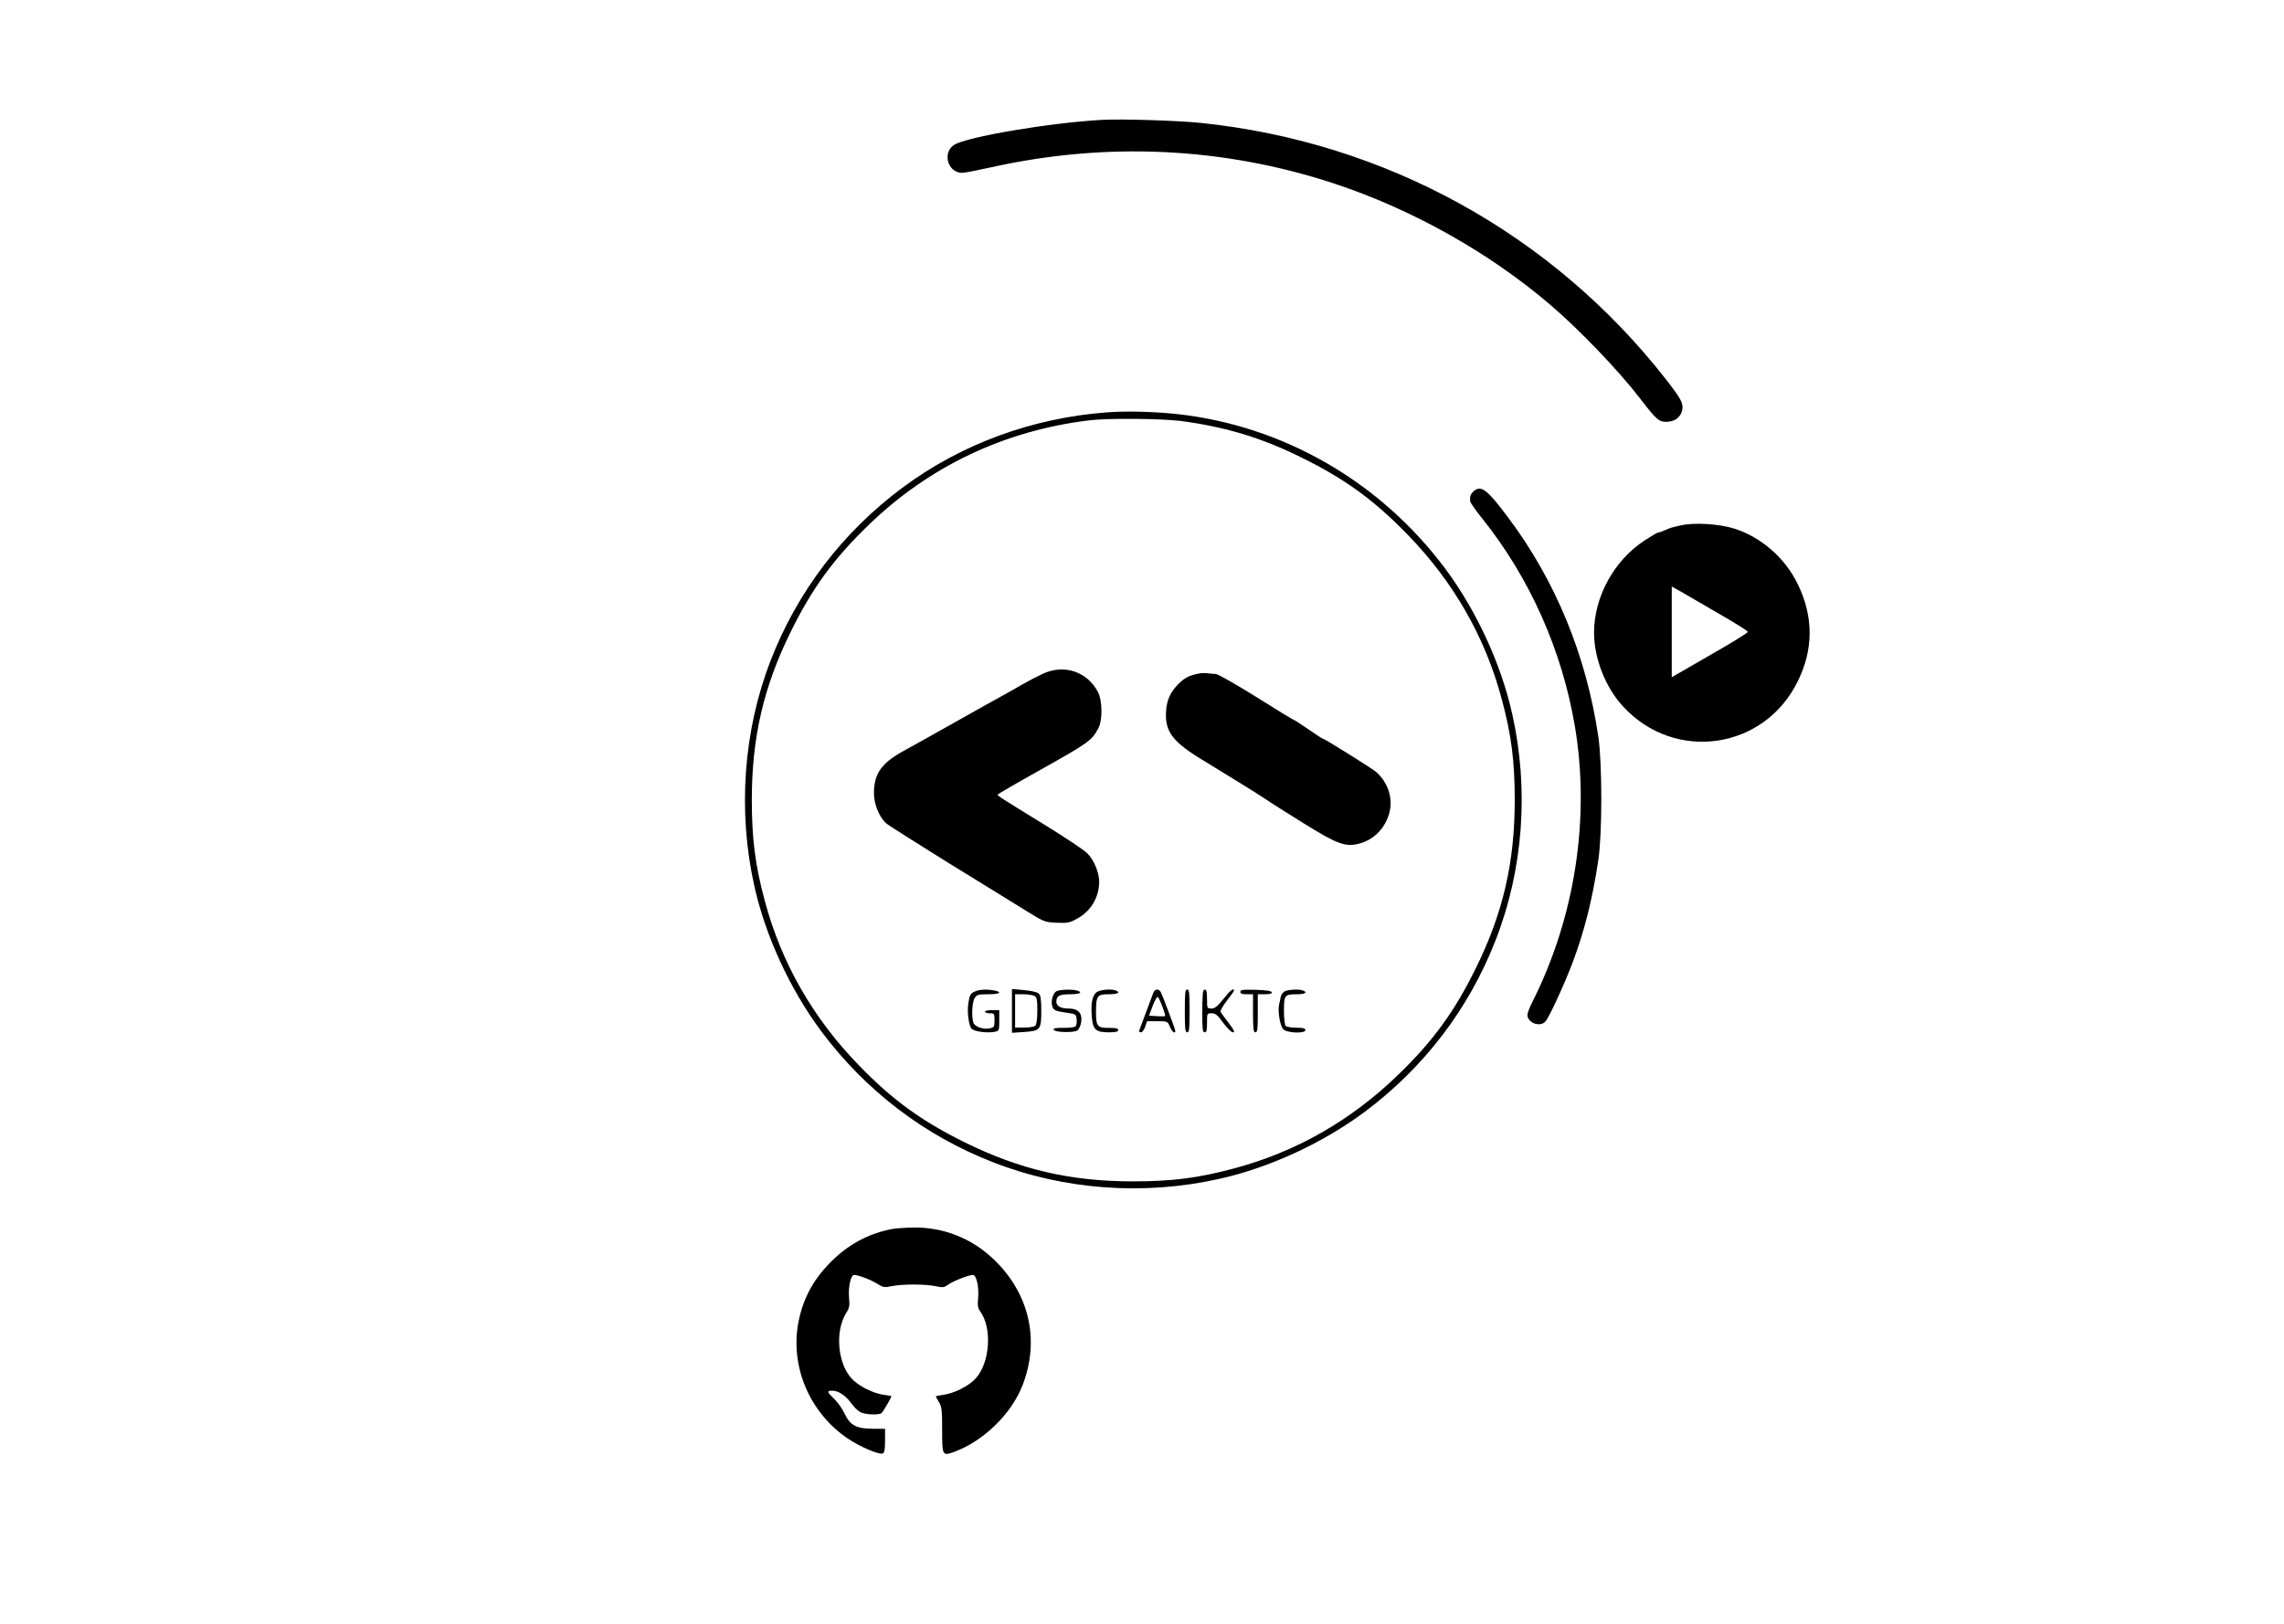
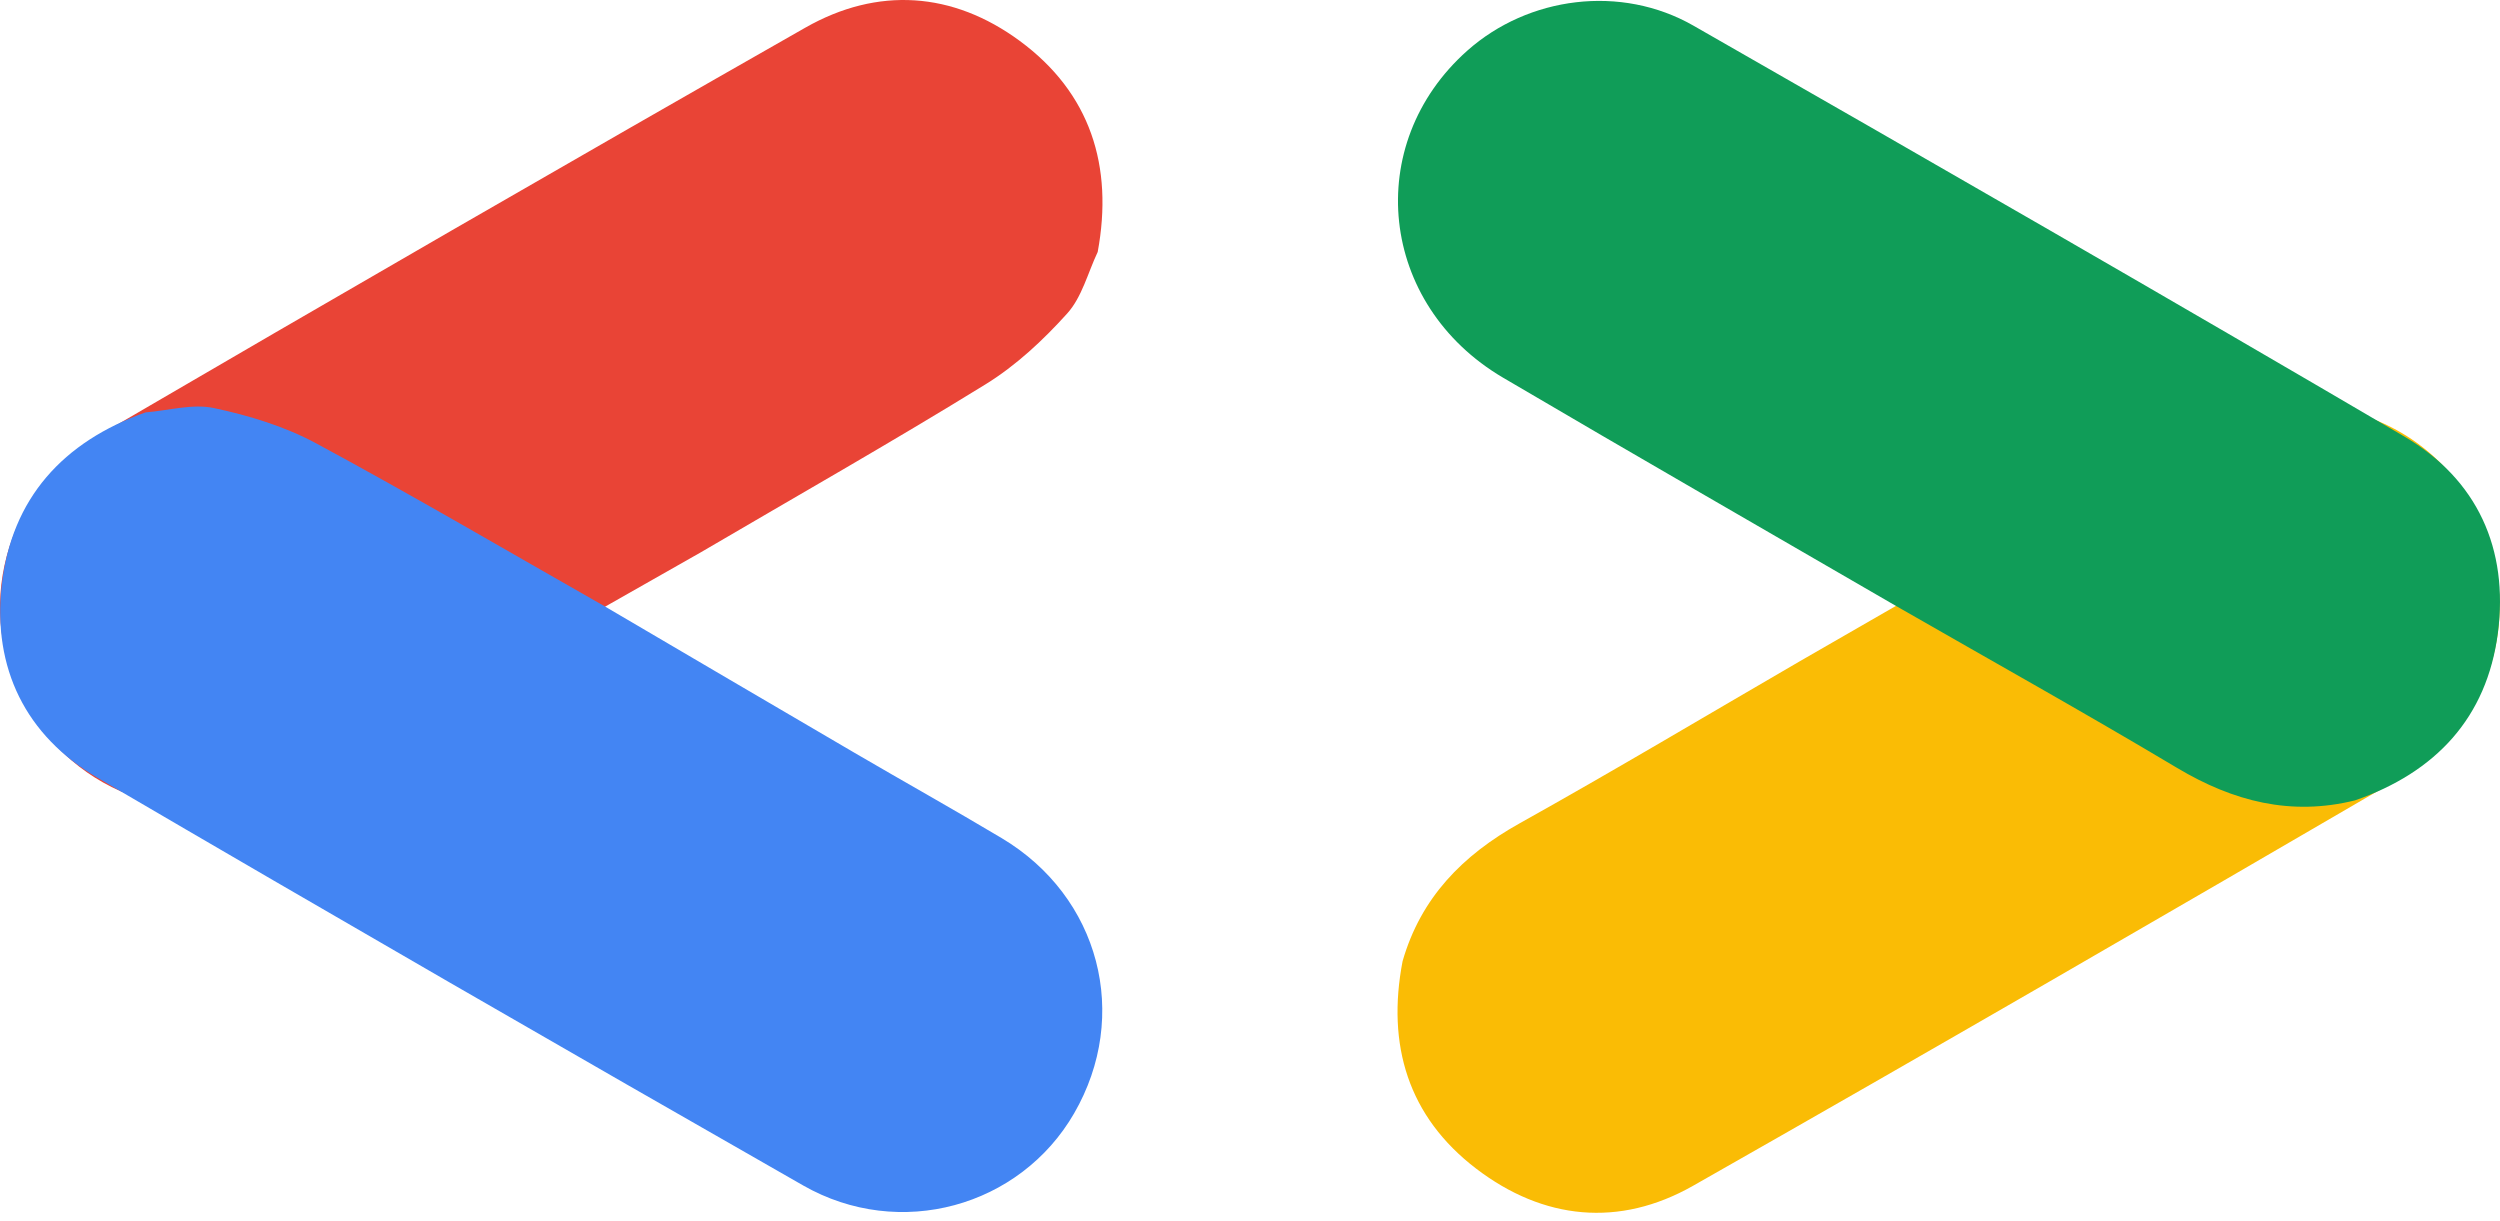
- <svg xmlns="http://www.w3.org/2000/svg" version="1.0" width="1440pt" height="1024pt" viewBox="0 0 1440 1024" preserveAspectRatio="xMidYMid meet">
-   <g transform="translate(0,1024) scale(0.1,-0.1)" fill="#000000" stroke="none">
-     <path d="M6945 9484 c-325 -18 -852 -107 -930 -158 -76 -50 -39 -176 51 -176 15 0 97 16 183 35 727 162 1464 127 2158 -101 493 -162 980 -435 1367 -766 186 -159 430 -414 564 -588 106 -138 120 -150 168 -150 52 0 91 29 100 74 8 43 -6 69 -102 193 -716 917 -1770 1498 -2934 1618 -148 15 -499 26 -625 19z" />
-     <path d="M6985 7640 c-473 -34 -924 -199 -1296 -476 -376 -280 -660 -652 -829 -1086 -173 -444 -210 -951 -104 -1426 70 -315 225 -650 420 -913 280 -376 652 -660 1084 -828 447 -175 952 -212 1428 -105 315 70 650 225 913 420 376 280 660 652 828 1084 175 447 212 952 105 1428 -70 315 -225 650 -420 913 -410 551 -1024 905 -1694 978 -145 15 -313 20 -435 11z m462 -55 c278 -37 506 -105 758 -230 273 -134 459 -269 670 -487 290 -298 490 -648 594 -1040 60 -224 81 -388 81 -635 0 -391 -74 -712 -245 -1058 -134 -273 -269 -459 -487 -670 -298 -290 -648 -490 -1040 -594 -224 -60 -388 -81 -635 -81 -391 0 -712 74 -1058 245 -273 134 -459 269 -670 487 -290 298 -490 648 -594 1040 -60 224 -81 388 -81 635 0 391 74 712 245 1058 134 273 269 459 487 670 382 372 859 599 1393 664 122 15 454 12 582 -4z" />
-     <path d="M6572 5990 c-34 -16 -93 -47 -130 -68 -37 -22 -94 -54 -127 -72 -33 -18 -166 -92 -295 -165 -129 -73 -275 -154 -324 -181 -140 -77 -186 -144 -186 -267 0 -67 33 -149 76 -188 16 -14 196 -128 399 -254 204 -125 422 -260 485 -299 113 -70 116 -71 191 -75 70 -3 83 0 129 25 88 48 140 135 140 235 0 58 -35 140 -77 180 -21 20 -135 96 -253 169 -301 185 -310 191 -310 199 0 3 129 78 287 166 288 162 308 176 349 255 26 51 24 172 -3 225 -69 131 -215 179 -351 115z" />
-     <path d="M7550 5991 c-58 -13 -83 -27 -122 -66 -48 -49 -71 -98 -76 -166 -10 -134 40 -199 250 -324 18 -11 47 -29 65 -40 18 -11 83 -51 145 -89 62 -38 138 -86 168 -106 30 -21 138 -89 241 -153 209 -130 261 -149 345 -128 92 23 162 92 191 186 29 94 -3 199 -82 268 -23 20 -322 207 -331 207 -3 0 -27 14 -52 32 -111 75 -131 88 -135 88 -3 0 -110 65 -237 145 -128 80 -243 145 -255 145 -12 0 -35 2 -51 4 -16 3 -45 1 -64 -3z" />
-     <path d="M6150 3989 c-31 -13 -37 -22 -45 -77 -8 -53 2 -134 19 -158 14 -19 106 -31 151 -20 24 6 25 10 25 71 l0 65 -45 0 c-25 0 -45 -4 -45 -10 0 -5 14 -10 30 -10 29 0 30 -2 30 -44 0 -41 -2 -45 -30 -51 -42 -9 -97 11 -104 38 -12 44 -6 132 10 155 13 19 24 22 85 22 72 0 92 13 38 24 -44 8 -89 7 -119 -5z" />
-     <path d="M6380 3865 l0 -138 76 5 c103 7 109 14 109 133 0 71 -4 98 -15 109 -9 9 -46 18 -92 22 l-78 7 0 -138z m141 95 c16 -9 19 -22 19 -93 0 -51 -5 -88 -12 -95 -7 -7 -38 -12 -70 -12 l-58 0 0 105 0 105 51 0 c28 0 59 -5 70 -10z" />
-     <path d="M6663 3990 c-26 -11 -41 -70 -26 -103 8 -18 23 -24 79 -32 69 -10 69 -10 72 -44 2 -18 -1 -38 -7 -44 -5 -5 -40 -9 -76 -9 -48 1 -65 -2 -62 -11 5 -18 127 -21 150 -5 10 8 21 32 24 55 7 54 -20 83 -78 83 -52 0 -79 15 -79 43 0 37 19 47 87 47 63 0 83 12 41 24 -33 8 -99 6 -125 -4z" />
-     <path d="M6921 3987 c-32 -16 -44 -64 -38 -151 6 -89 23 -106 108 -106 44 0 59 4 59 14 0 11 -14 14 -55 14 -76 -1 -85 9 -85 99 0 103 7 113 80 113 57 0 78 11 44 24 -26 10 -87 6 -113 -7z" />
-     <path d="M7271 3978 c-23 -63 -80 -215 -86 -230 -5 -13 -2 -18 8 -18 9 0 20 15 27 35 l12 35 64 0 c65 0 65 0 80 -35 13 -32 34 -48 34 -26 0 10 -78 218 -91 243 -13 25 -38 23 -48 -4z m58 -87 c11 -30 19 -56 17 -58 -2 -2 -26 -3 -53 -1 l-49 3 24 63 c13 35 28 60 32 55 5 -4 18 -32 29 -62z" />
-     <path d="M7470 3865 c0 -113 2 -135 15 -135 13 0 15 22 15 135 0 113 -2 135 -15 135 -13 0 -15 -22 -15 -135z" />
-     <path d="M7587 3993 c-4 -3 -7 -64 -7 -135 0 -107 2 -128 15 -128 12 0 15 13 15 60 0 60 0 60 29 60 24 0 37 -10 73 -60 25 -34 51 -60 61 -60 14 0 9 12 -26 58 -24 31 -47 63 -51 70 -4 7 11 35 38 70 25 32 46 61 46 65 0 20 -25 1 -67 -53 -38 -47 -54 -60 -75 -60 -27 0 -28 1 -28 60 0 55 -6 70 -23 53z" />
-     <path d="M7820 3985 c0 -11 11 -15 40 -15 l40 0 0 -120 c0 -100 3 -120 15 -120 13 0 15 20 15 120 l0 120 46 0 c32 0 44 4 42 13 -3 8 -35 13 -101 15 -82 2 -97 0 -97 -13z" />
-     <path d="M8103 3990 c-12 -5 -25 -21 -28 -35 -3 -14 -7 -37 -11 -51 -9 -44 7 -135 27 -155 24 -24 139 -28 139 -5 0 11 -14 15 -56 15 -31 0 -62 5 -68 11 -6 6 -11 46 -11 96 0 99 4 104 83 104 51 0 68 12 36 24 -22 9 -85 6 -111 -4z" />
-     <path d="M9292 7143 c-20 -18 -26 -32 -23 -64 0 -8 35 -58 77 -110 299 -374 502 -830 583 -1308 98 -579 1 -1206 -268 -1740 -17 -33 -31 -70 -31 -81 0 -50 79 -80 113 -42 24 26 117 228 170 367 77 204 126 400 164 651 25 167 25 607 0 779 -76 512 -270 984 -569 1382 -132 177 -170 205 -216 166z" />
-     <path d="M10597 6927 c-64 -15 -59 -13 -106 -33 -18 -8 -37 -14 -41 -14 -4 0 -41 -22 -81 -48 -193 -126 -319 -356 -319 -582 0 -161 72 -345 182 -464 326 -356 892 -275 1103 159 99 201 99 406 0 610 -79 165 -230 297 -399 351 -99 31 -251 40 -339 21z m240 -557 c101 -58 183 -109 183 -115 -1 -5 -89 -61 -198 -123 -108 -63 -216 -125 -239 -138 l-43 -25 0 286 0 286 58 -32 c31 -18 139 -81 239 -139z" />
-     <path d="M5621 2489 c-138 -27 -258 -89 -361 -186 -124 -116 -196 -244 -226 -401 -54 -281 72 -575 316 -737 75 -50 193 -100 215 -91 11 4 15 23 15 81 l0 75 -75 0 c-105 0 -145 21 -180 95 -14 31 -44 72 -65 93 -47 44 -49 52 -12 52 38 0 84 -31 118 -78 16 -22 41 -48 56 -56 27 -17 114 -21 135 -8 9 6 63 98 63 108 0 1 -21 4 -47 8 -69 9 -162 56 -205 104 -88 97 -104 299 -33 412 20 31 23 46 18 96 -6 68 11 144 32 144 26 0 108 -31 148 -57 35 -22 43 -23 88 -14 64 14 214 14 278 0 46 -10 54 -8 81 11 31 22 128 60 154 60 22 0 39 -75 33 -145 -5 -49 -2 -64 15 -88 74 -104 59 -321 -30 -419 -43 -48 -136 -95 -204 -104 -27 -4 -48 -8 -48 -10 0 -2 9 -18 20 -36 17 -29 20 -51 20 -176 0 -163 1 -165 78 -137 182 67 358 238 428 417 113 289 43 588 -189 804 -136 127 -311 195 -496 193 -53 -1 -116 -5 -140 -10z" />
+ <svg xmlns="http://www.w3.org/2000/svg" width="256px" height="125px" viewBox="0 0 256 125" version="1.1" preserveAspectRatio="xMidYMid">
+   <g>
+     <path d="M184.315,67.704 C197.784,59.968 211.217,52.169 224.732,44.513 C237.56,37.245 252.653,43.948 255.561,58.092 C257.244,66.274 253.591,75.113 246.204,79.418 C221.986,93.531 197.733,107.588 173.359,121.43 C165.815,125.714 158.044,124.926 151.169,119.676 C144.185,114.346 141.984,106.994 143.622,98.437 C145.492,91.923 149.772,87.568 155.609,84.31 C165.26,78.924 174.754,73.254 184.315,67.704" fill="#FABC05" />
+     <path d="M194.203,62.079 C180.768,54.283 167.299,46.548 153.911,38.673 C141.202,31.197 139.462,14.775 150.256,5.183 C156.5,-0.364 165.981,-1.621 173.403,2.624 C197.735,16.541 222.035,30.517 246.209,44.704 C253.691,49.095 256.893,56.22 255.786,64.799 C254.661,73.511 249.395,79.093 241.166,81.954 C234.589,83.592 228.678,82.062 222.938,78.636 C213.447,72.971 203.79,67.583 194.203,62.079" fill="#109D58" />
+     <path d="M71.752,56.563 C63.131,61.461 54.505,66.35 45.893,71.263 C40.855,74.137 35.873,77.109 30.809,79.935 C20.606,85.63 8.484,82.292 2.699,72.261 C-2.822,62.689 0.351,50.279 10.177,44.543 C34.202,30.52 58.289,16.599 82.463,2.834 C89.877,-1.388 97.569,-0.857 104.425,4.19 C111.661,9.517 114.03,17.013 112.405,25.801 C111.397,27.927 110.795,30.42 109.286,32.095 C106.831,34.82 104.041,37.429 100.935,39.345 C91.323,45.272 81.496,50.85 71.752,56.563" fill="#E94436" />
+     <path d="M61.867,62.057 C70.42,67.073 78.967,72.1 87.528,77.102 C92.535,80.028 97.6,82.857 102.579,85.828 C112.613,91.818 115.784,103.984 109.989,114.009 C104.459,123.577 92.126,127.035 82.245,121.392 C58.088,107.597 33.989,93.699 9.981,79.646 C2.618,75.336 -0.768,68.409 0.175,59.948 C1.17,51.017 6.477,45.218 14.9,42.231 C17.245,42.042 19.705,41.316 21.911,41.786 C25.498,42.55 29.153,43.661 32.365,45.393 C42.304,50.753 52.048,56.475 61.867,62.057" fill="#4385F3" />
  </g>
</svg>
